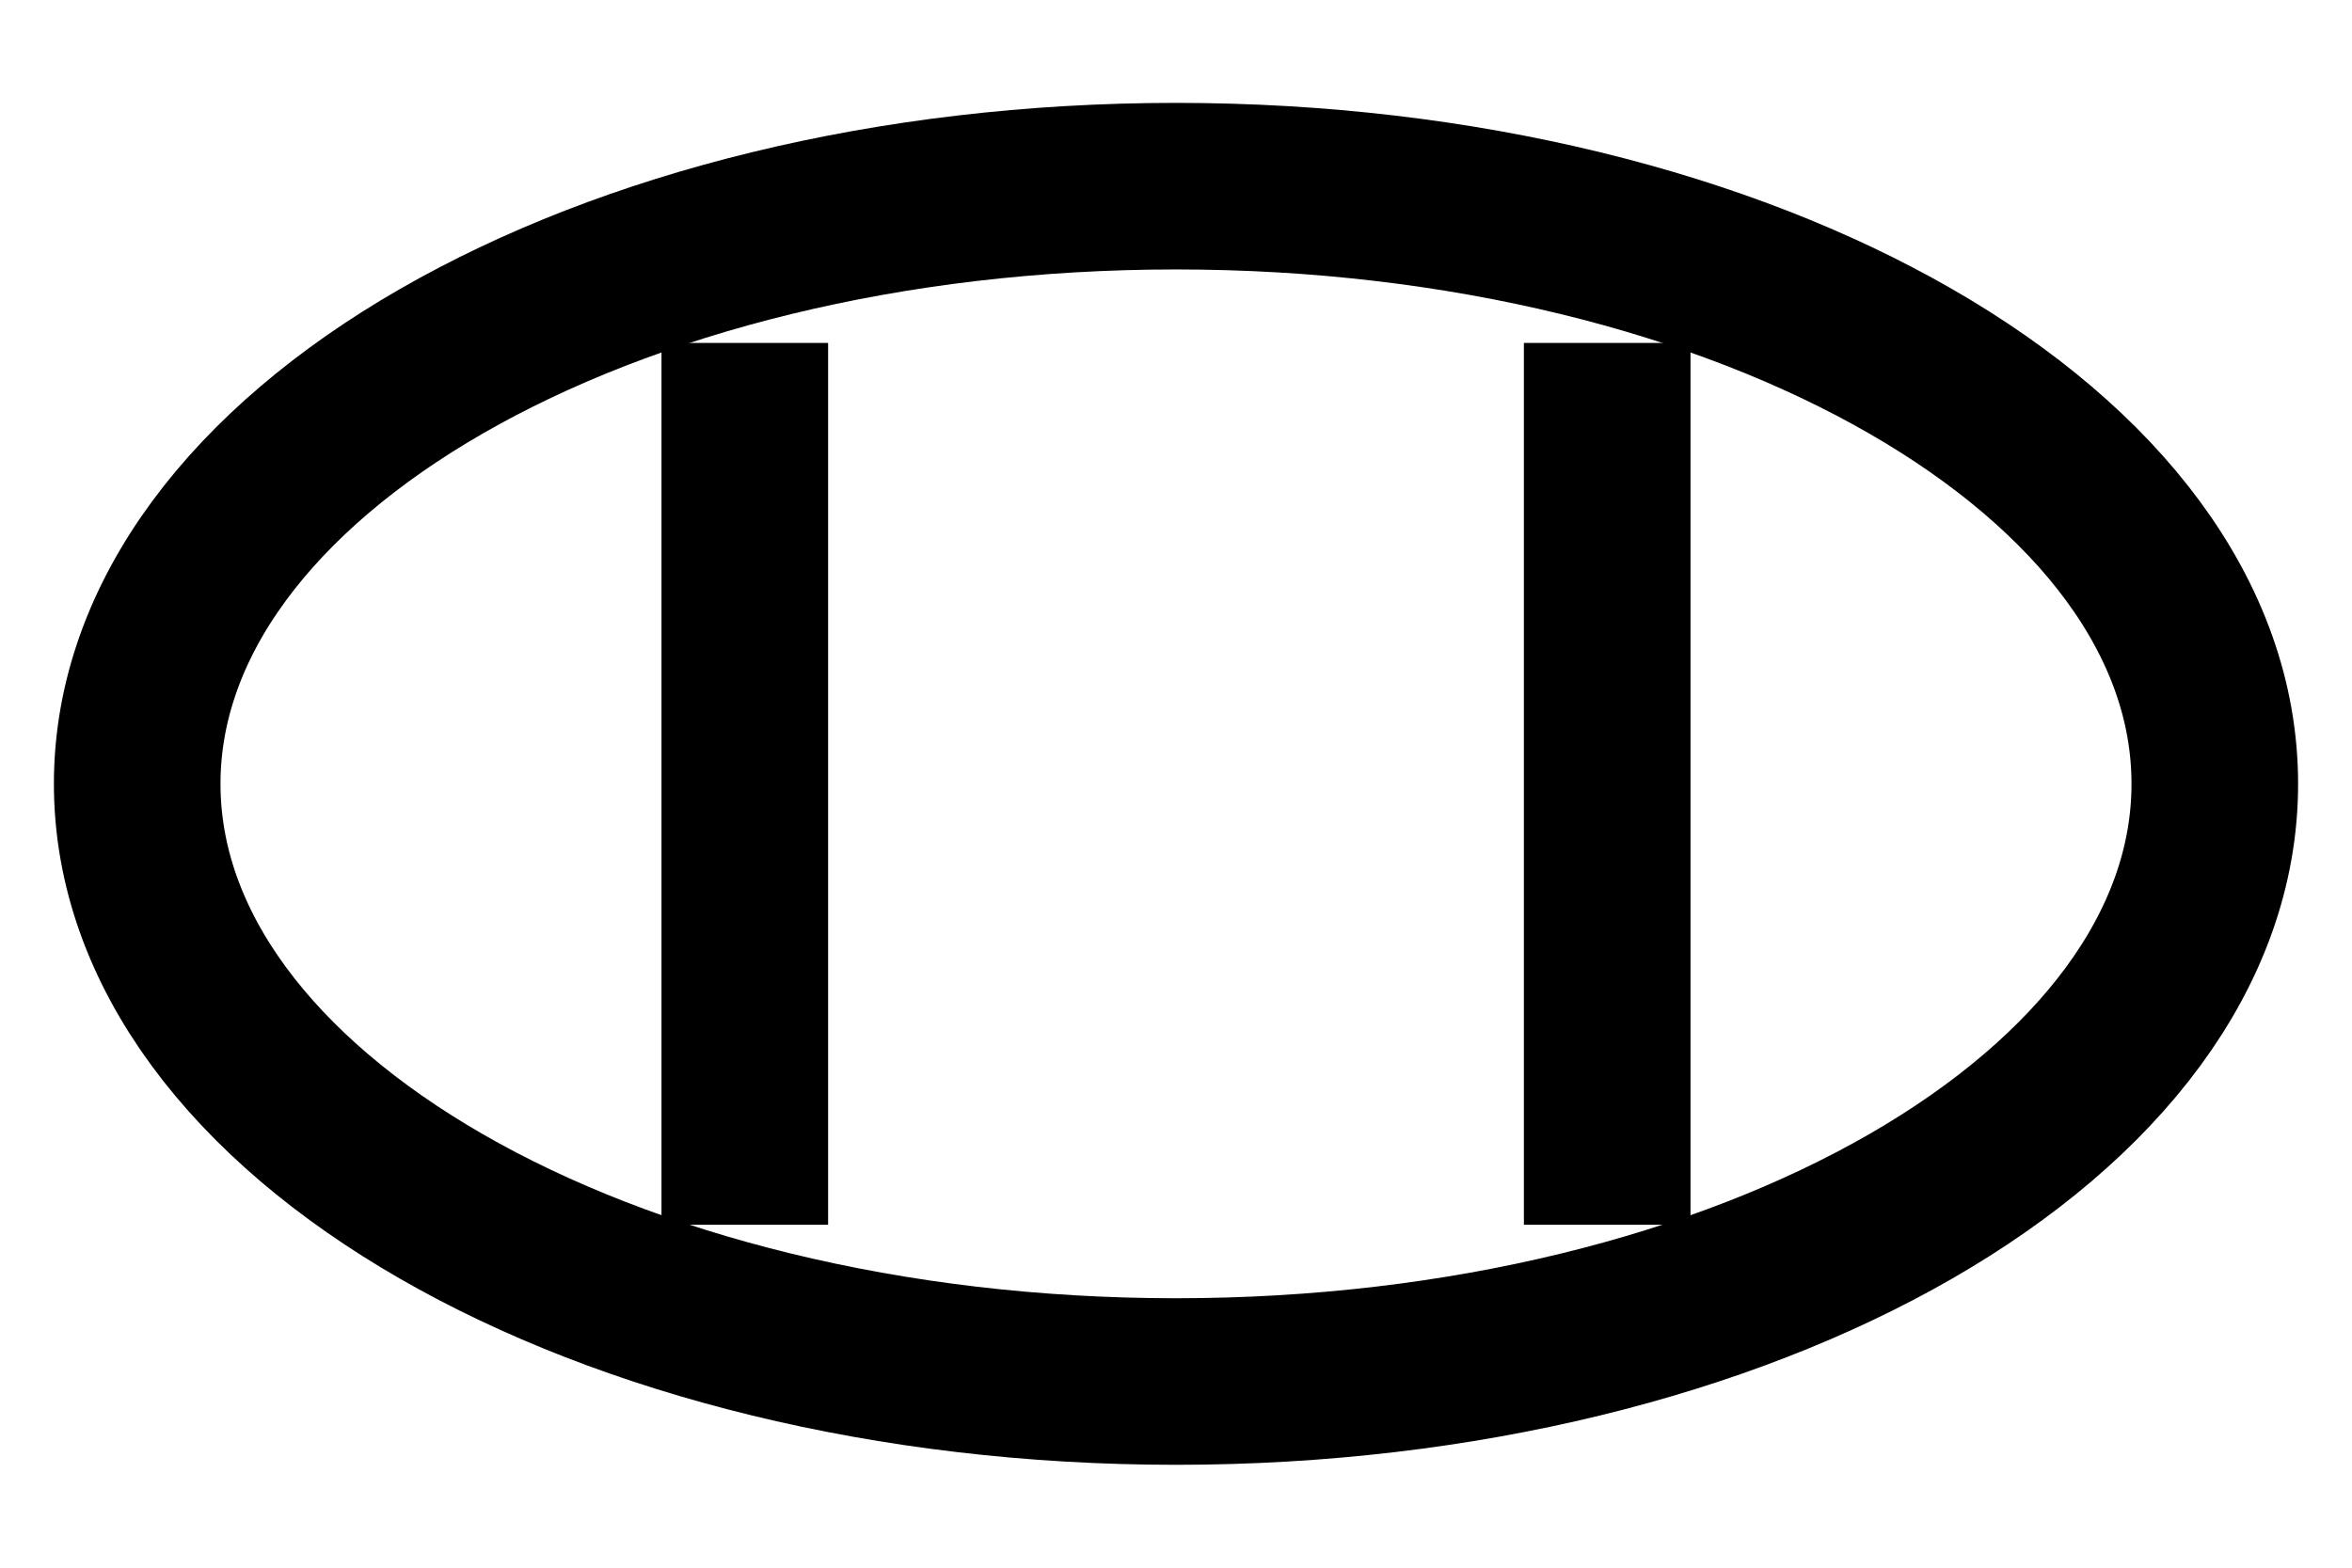
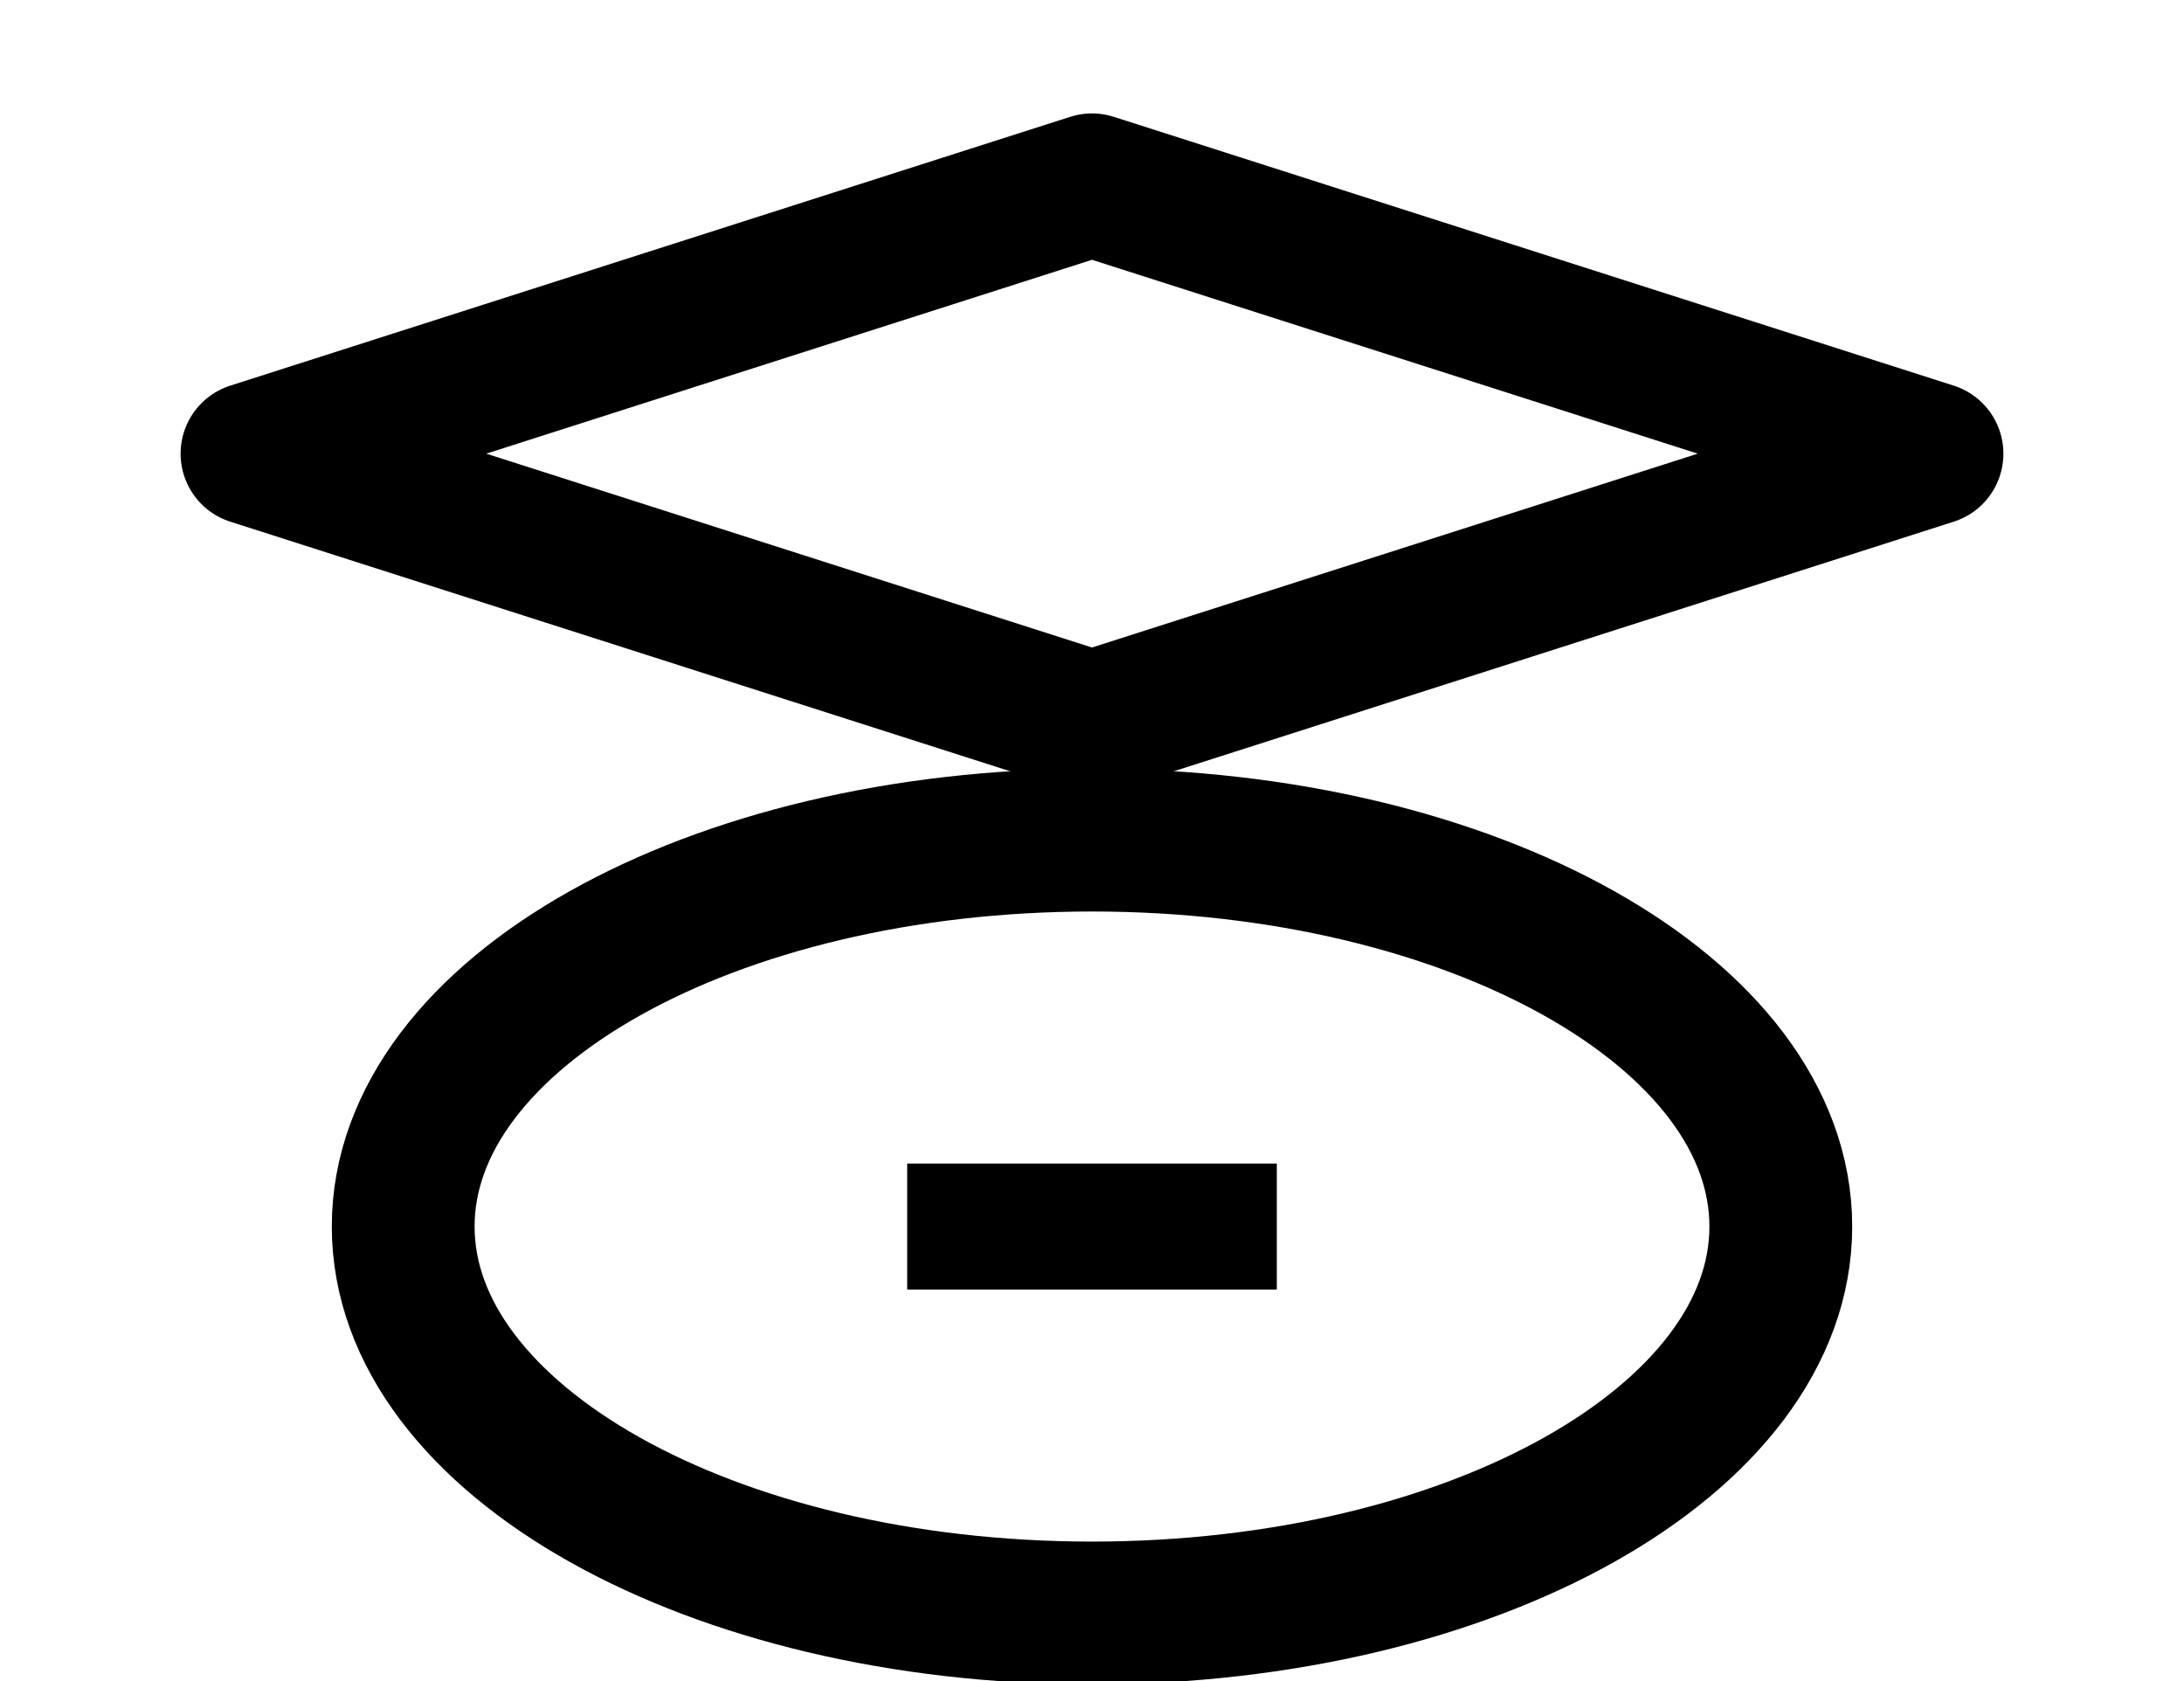
- <svg class="tg" viewBox="0 0 24 16" aria-hidden="true">
-   <ellipse cx="12" cy="8" rx="10.6" ry="6.1" fill="none" stroke="currentColor" stroke-width="1.7" />
-   <path d="M7.6 3.5v9M16.4 3.5v9" stroke="currentColor" stroke-width="1.7" />
+ <svg class="tg" viewBox="0 0 26 20" aria-hidden="true">
+   <path d="M13 2.2 23 5.4 13 8.6 3 5.4Z" fill="none" stroke="currentColor" stroke-width="1.7" stroke-linejoin="round" />
+   <ellipse cx="13" cy="14.6" rx="8.2" ry="4.6" fill="none" stroke="currentColor" stroke-width="1.7" />
+   <path d="M10.8 14.6h4.4" stroke="currentColor" stroke-width="1.5" />
</svg>
